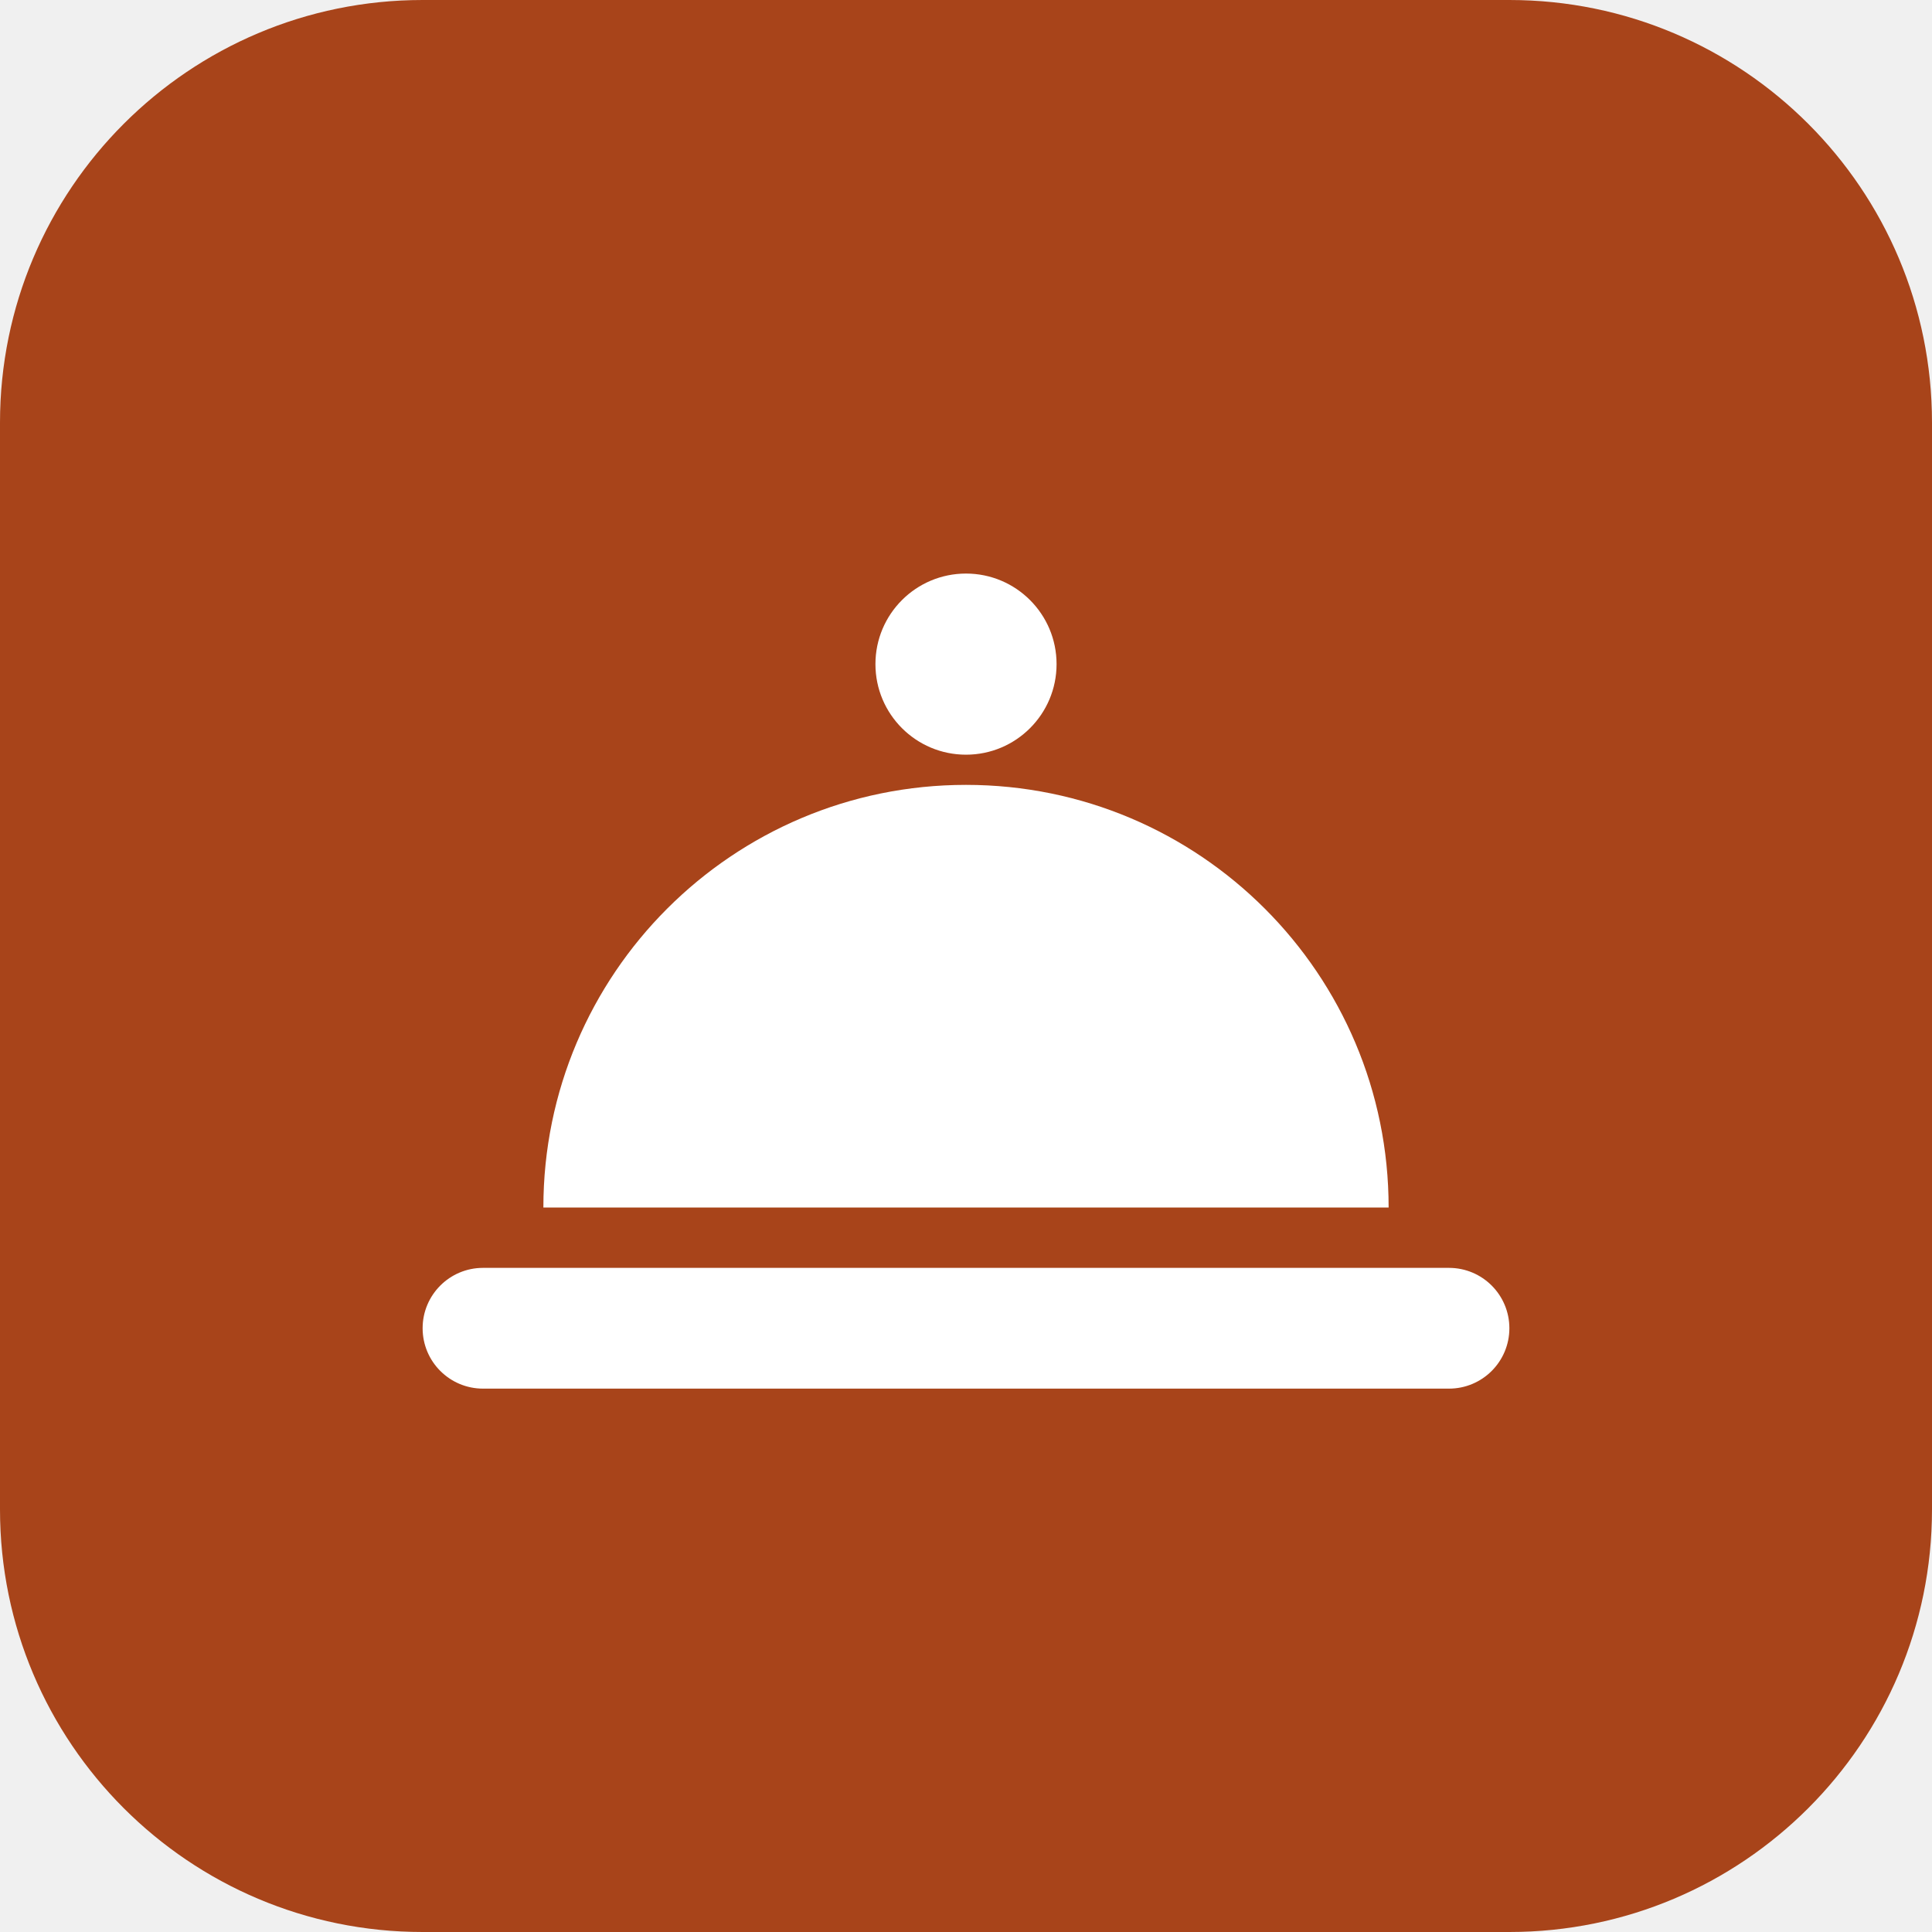
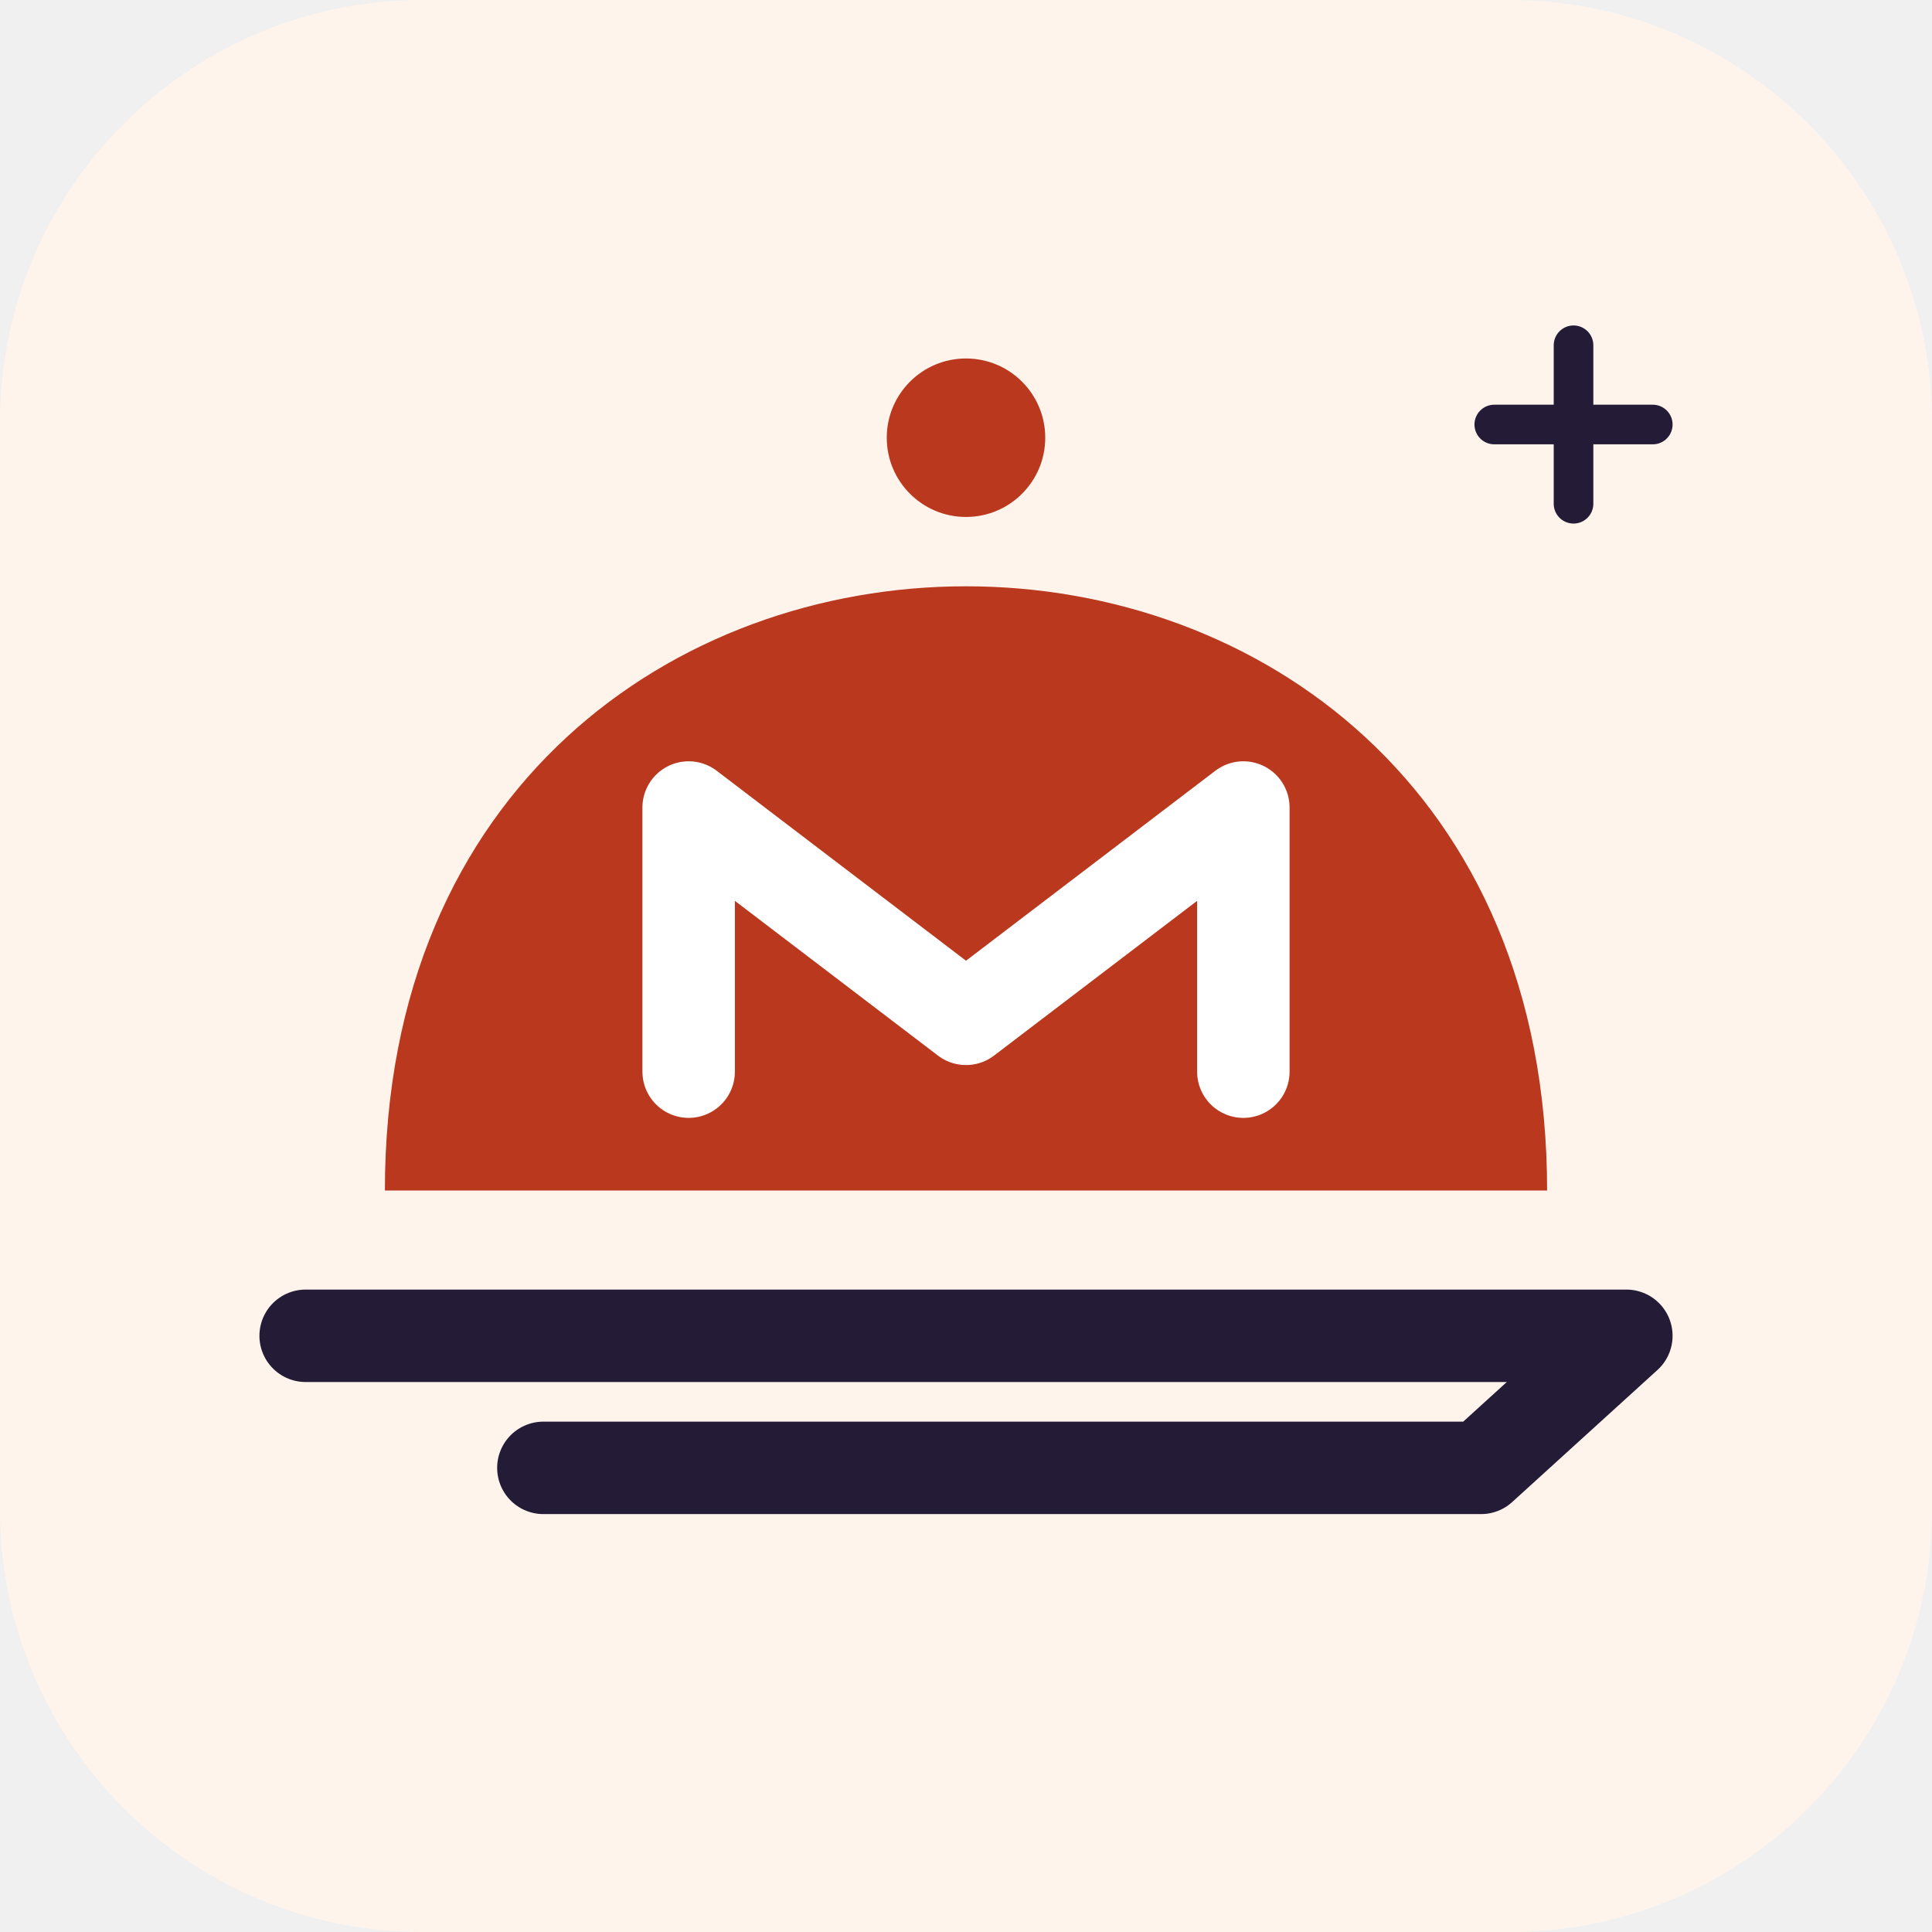
- <svg xmlns="http://www.w3.org/2000/svg" viewBox="0 0 64 64">
-   <rect width="64" height="64" rx="14" fill="#a8441a" />
-   <path d="M18 40h28a14 14 0 0 0-28 0Z" fill="#fff" />
-   <rect x="14" y="42" width="36" height="4" rx="2" fill="#fff" />
-   <circle cx="32" cy="22" r="3" fill="#fff" />
+ <svg xmlns="http://www.w3.org/2000/svg" width="128" height="128" viewBox="0 0 128 128" role="img">
+   <rect width="128" height="128" rx="28" fill="#FFF4EC" />
+   <g transform="translate(8 8) scale(0.875)">
+     <circle cx="64" cy="24" r="6" fill="#B9381E" />
+     <path d="M20 81C20 20 108 20 108 81Z" fill="#B9381E" />
+     <path d="M43 72V52L64 68L85 52V72" fill="none" stroke="#FFFFFF" stroke-width="7" stroke-linejoin="round" stroke-linecap="round" />
+     <path d="M14 92H114L103 102H32" fill="none" stroke="#241C36" stroke-width="7" stroke-linecap="round" stroke-linejoin="round" />
+     <path d="M110 17V29M104 23H116" stroke="#241C36" stroke-width="3" stroke-linecap="round" />
+   </g>
</svg>
